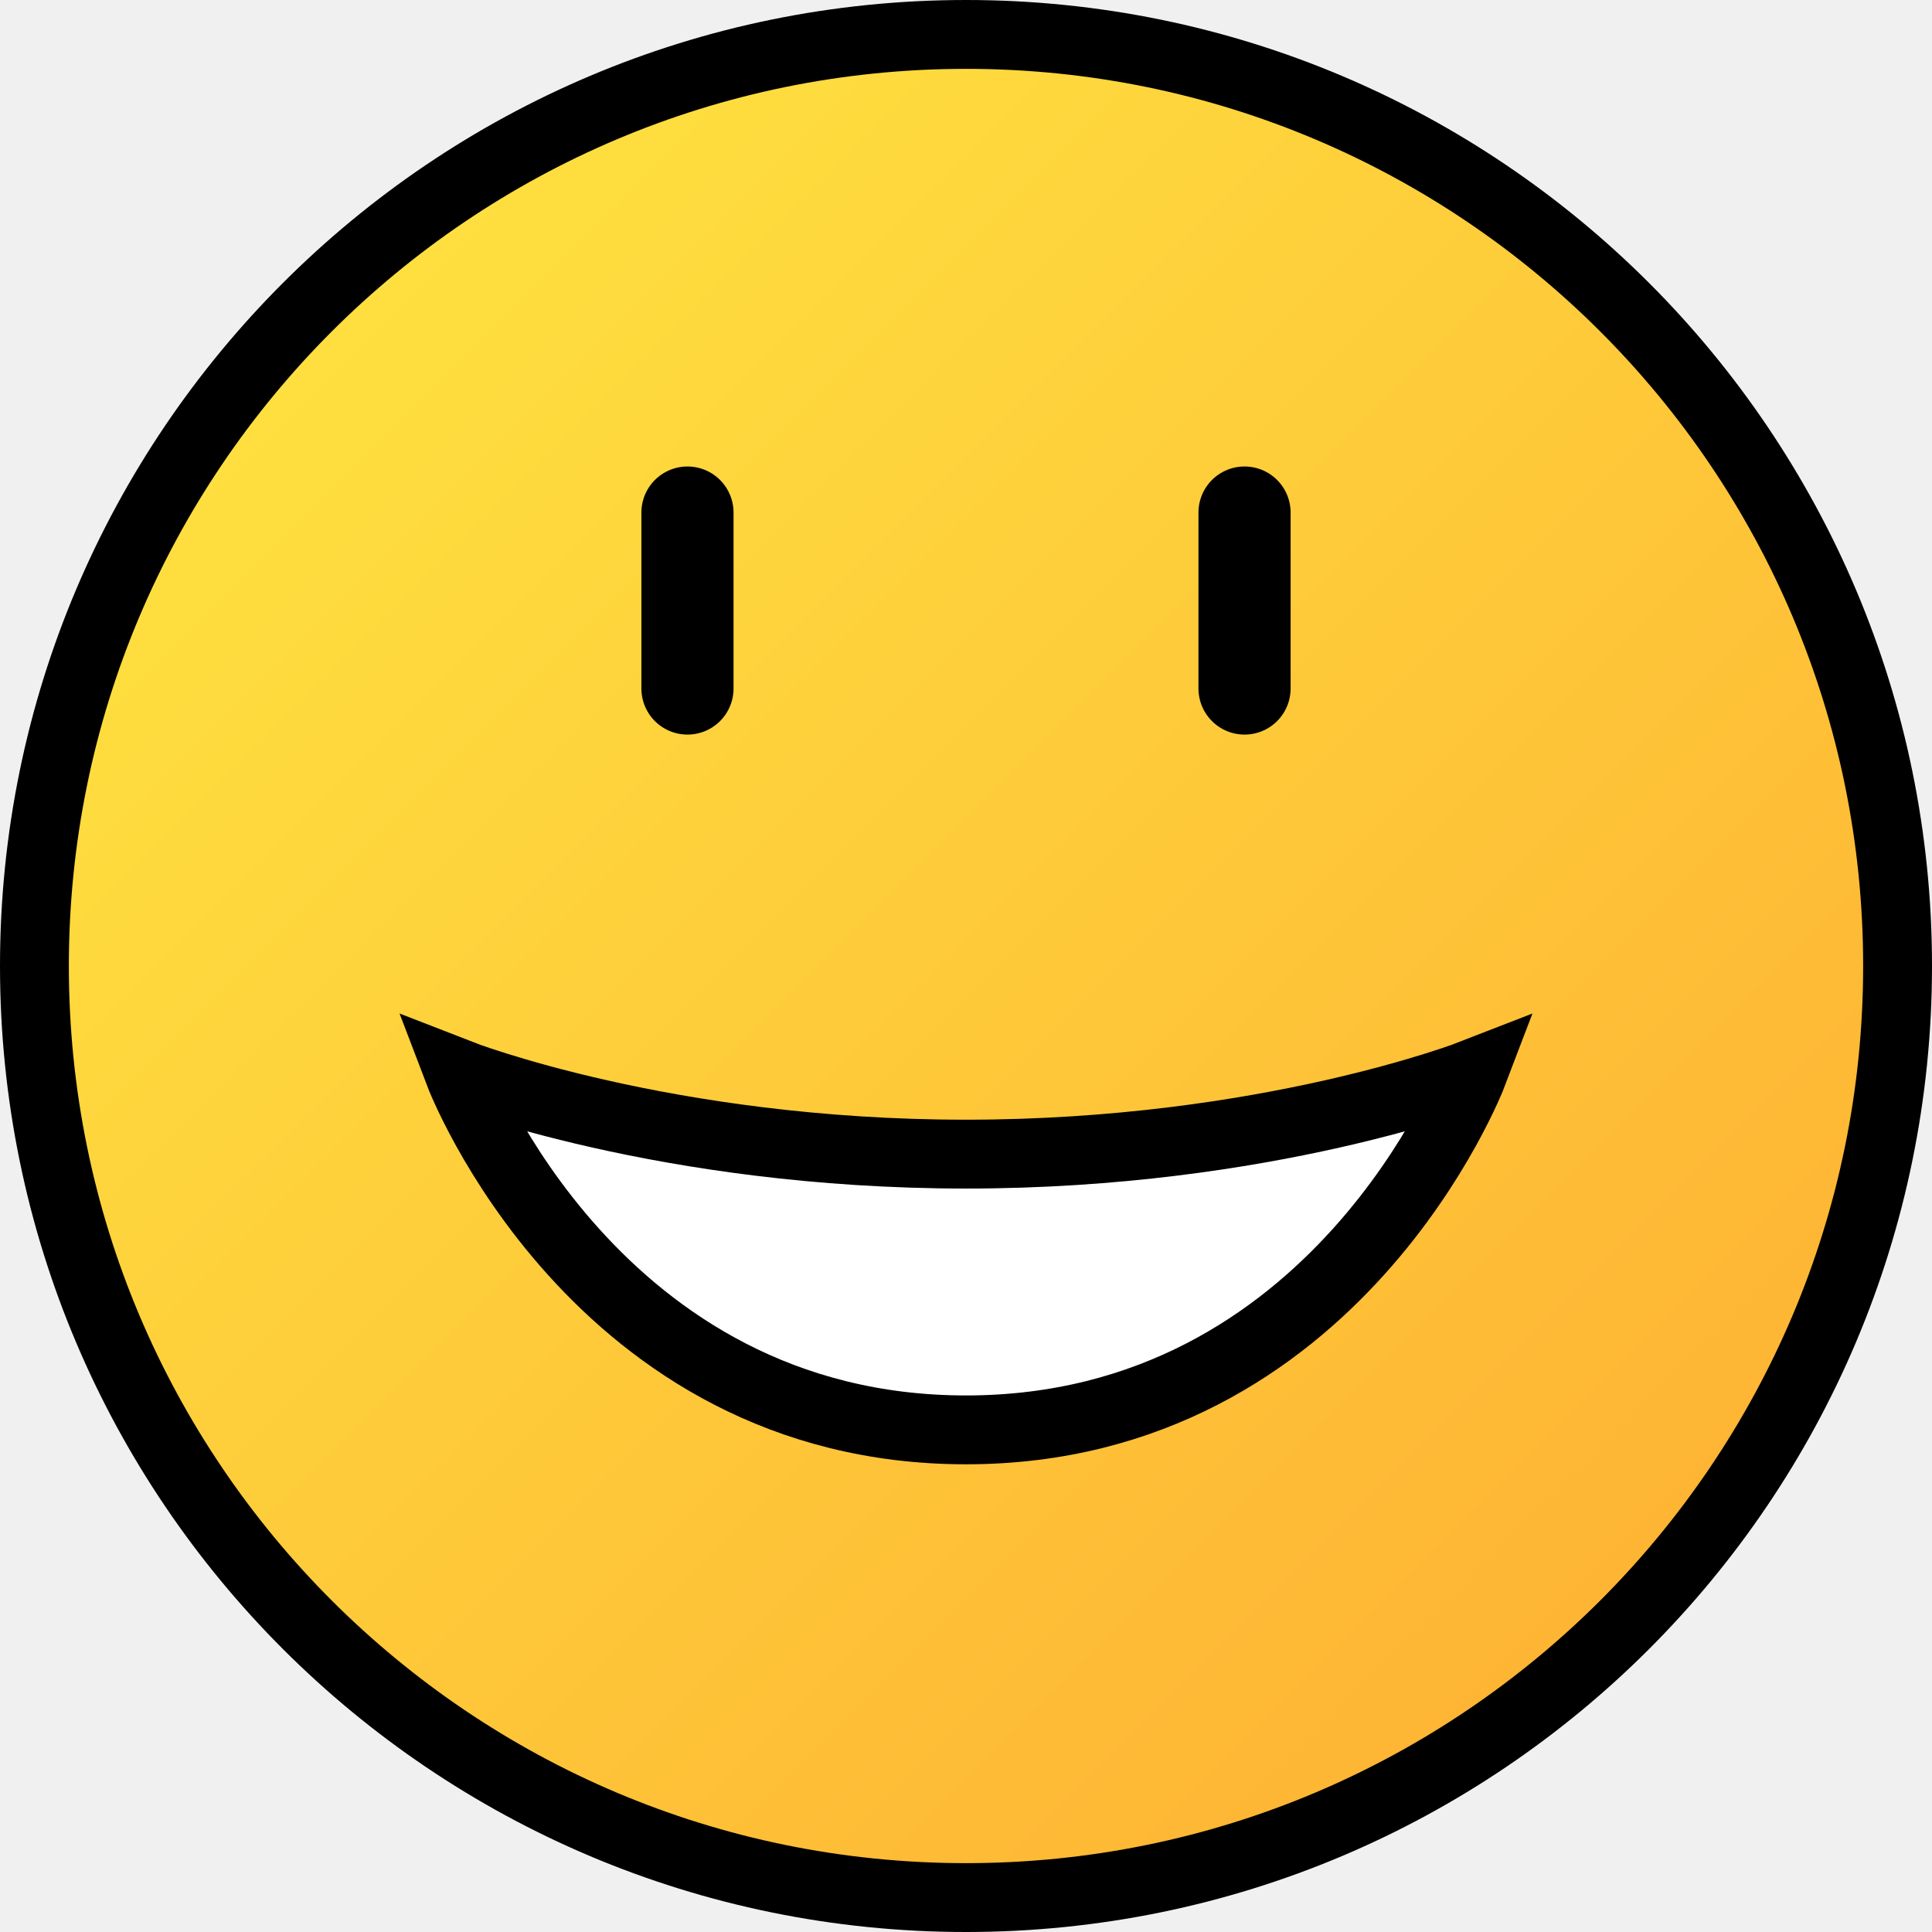
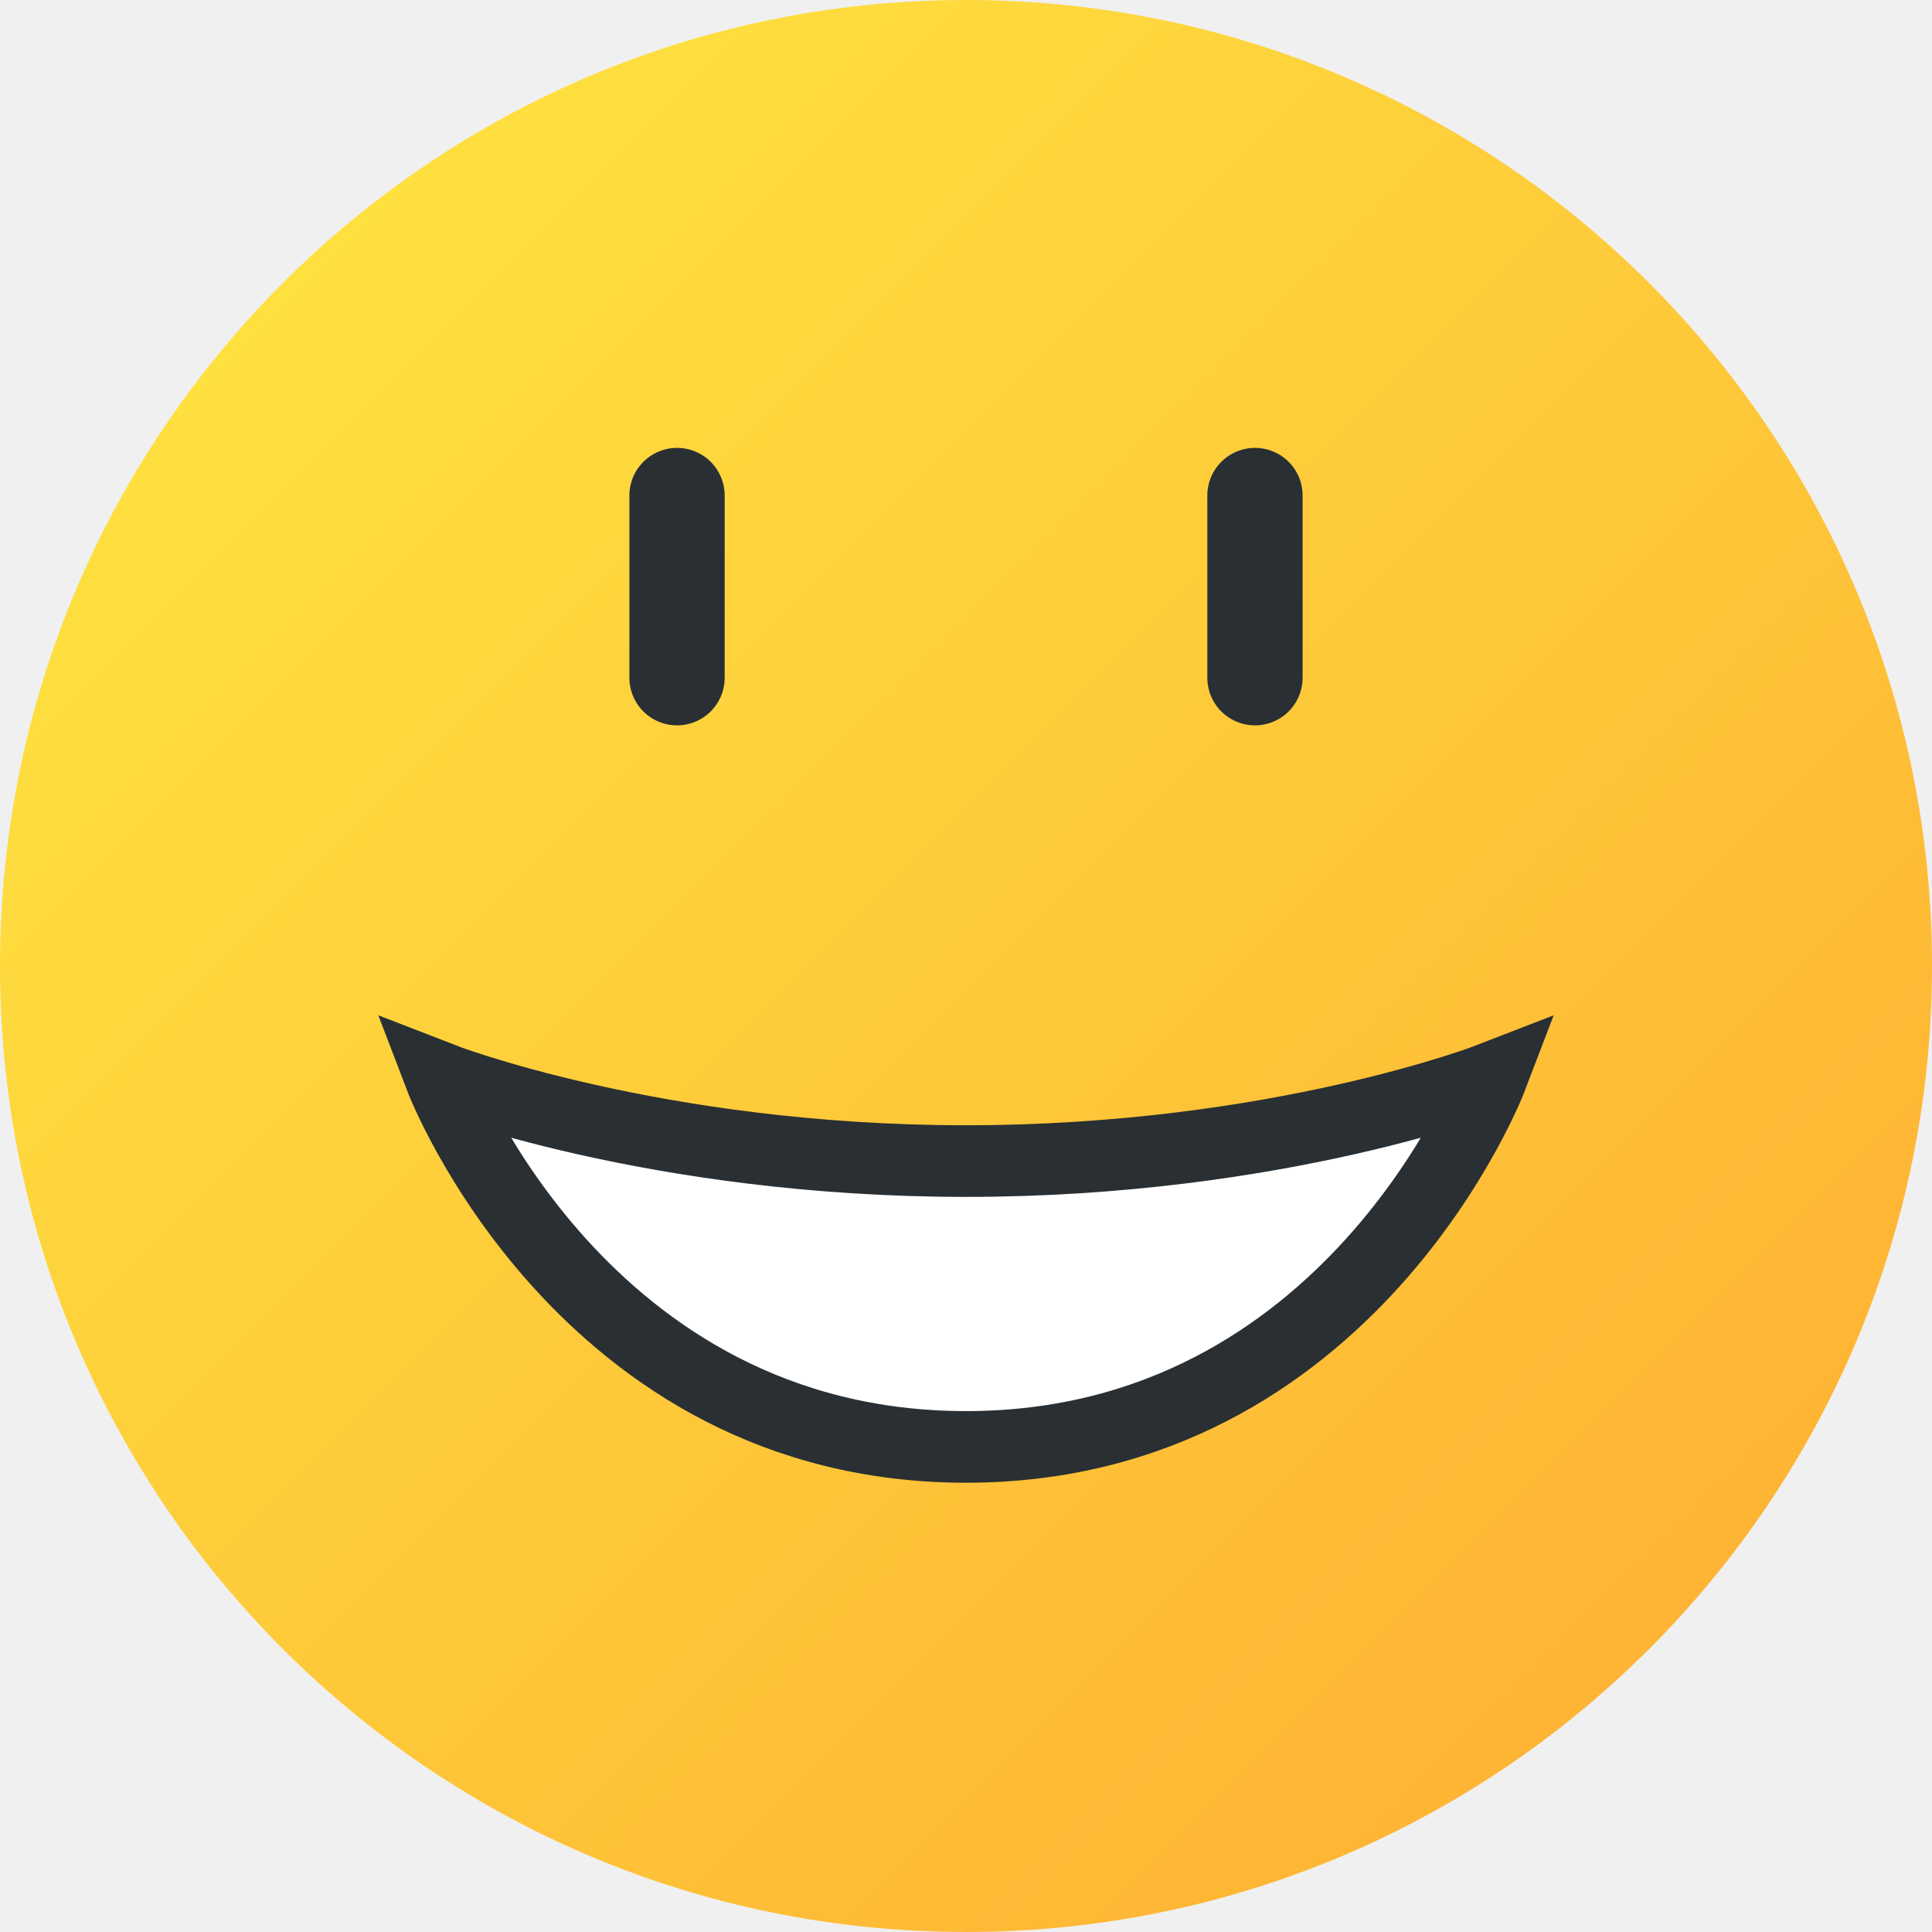
- <svg xmlns="http://www.w3.org/2000/svg" width="5.556mm" height="5.556mm" version="1.1" viewBox="0 0 5.556 5.556">
+ <svg xmlns="http://www.w3.org/2000/svg" width="21" height="21" version="1.1" viewBox="0 0 5.556 5.556">
  <defs>
-     <linearGradient id="linearGradient334" x1="-76.974" x2="-73.139" y1="106.84" y2="110.676" gradientTransform="matrix(.9878046 0 0 .9878046 76.9194 -104.6534)" gradientUnits="userSpaceOnUse">
+     <linearGradient id="linearGradient334" x1="-76.974" x2="-73.139" y1="106.84" y2="110.676" gradientTransform="matrix(1.02439 0 0 1.02439 79.66541 -108.6324)" gradientUnits="userSpaceOnUse">
      <stop stop-color="#fee03f" offset="0" />
      <stop stop-color="#feb434" offset="1" />
    </linearGradient>
  </defs>
-   <g stroke="#000">
-     <path d="m5.457 2.778a2.679 2.679 0 0 1-2.679 2.679 2.679 2.679 0 0 1-2.679-2.679 2.679 2.679 0 0 1 2.679-2.679 2.679 2.679 0 0 1 2.679 2.679z" fill="url(#linearGradient334)" stroke-linecap="round" stroke-linejoin="round" stroke-width=".198" style="paint-order:normal" />
-     <g>
-       <path d="m1.977 1.474v0.506" fill="none" stop-color="#000000" stroke-linecap="round" stroke-linejoin="round" stroke-width=".265" style="font-variation-settings:normal" />
-       <path d="m3.579 1.474v0.506" fill="none" stop-color="#000000" stroke-linecap="round" stroke-linejoin="round" stroke-width=".265" style="font-variation-settings:normal" />
-       <path d="m4.235 3.088s-0.39 1.024-1.457 1.024c-1.067 0-1.457-1.024-1.457-1.024s0.592 0.231 1.457 0.231c0.865 0 1.457-0.231 1.457-0.231z" fill="#fff" stop-color="#000000" stroke-width=".198" style="font-variation-settings:normal" />
-     </g>
+   <path d="m5.556 2.778a2.778 2.778 0 0 1-2.778 2.778 2.778 2.778 0 0 1-2.778-2.778 2.778 2.778 0 0 1 2.778-2.778 2.778 2.778 0 0 1 2.778 2.778z" fill="url(#linearGradient334)" style="paint-order:normal" />
+   <g stroke="#292f33">
+     <path d="m1.947 1.425v0.524" fill="none" stop-color="#000000" stroke-linecap="round" stroke-linejoin="round" stroke-width=".274" style="font-variation-settings:normal" />
+     <path d="m3.609 1.425v0.524" fill="none" stop-color="#000000" stroke-linecap="round" stroke-linejoin="round" stroke-width=".274" style="font-variation-settings:normal" />
+     <path d="m4.289 3.1s-0.405 1.061-1.511 1.061c-1.106 0-1.511-1.061-1.511-1.061s0.614 0.239 1.511 0.239c0.897 0 1.511-0.239 1.511-0.239z" fill="#fff" stop-color="#000000" stroke-width=".206" style="font-variation-settings:normal" />
  </g>
</svg>
